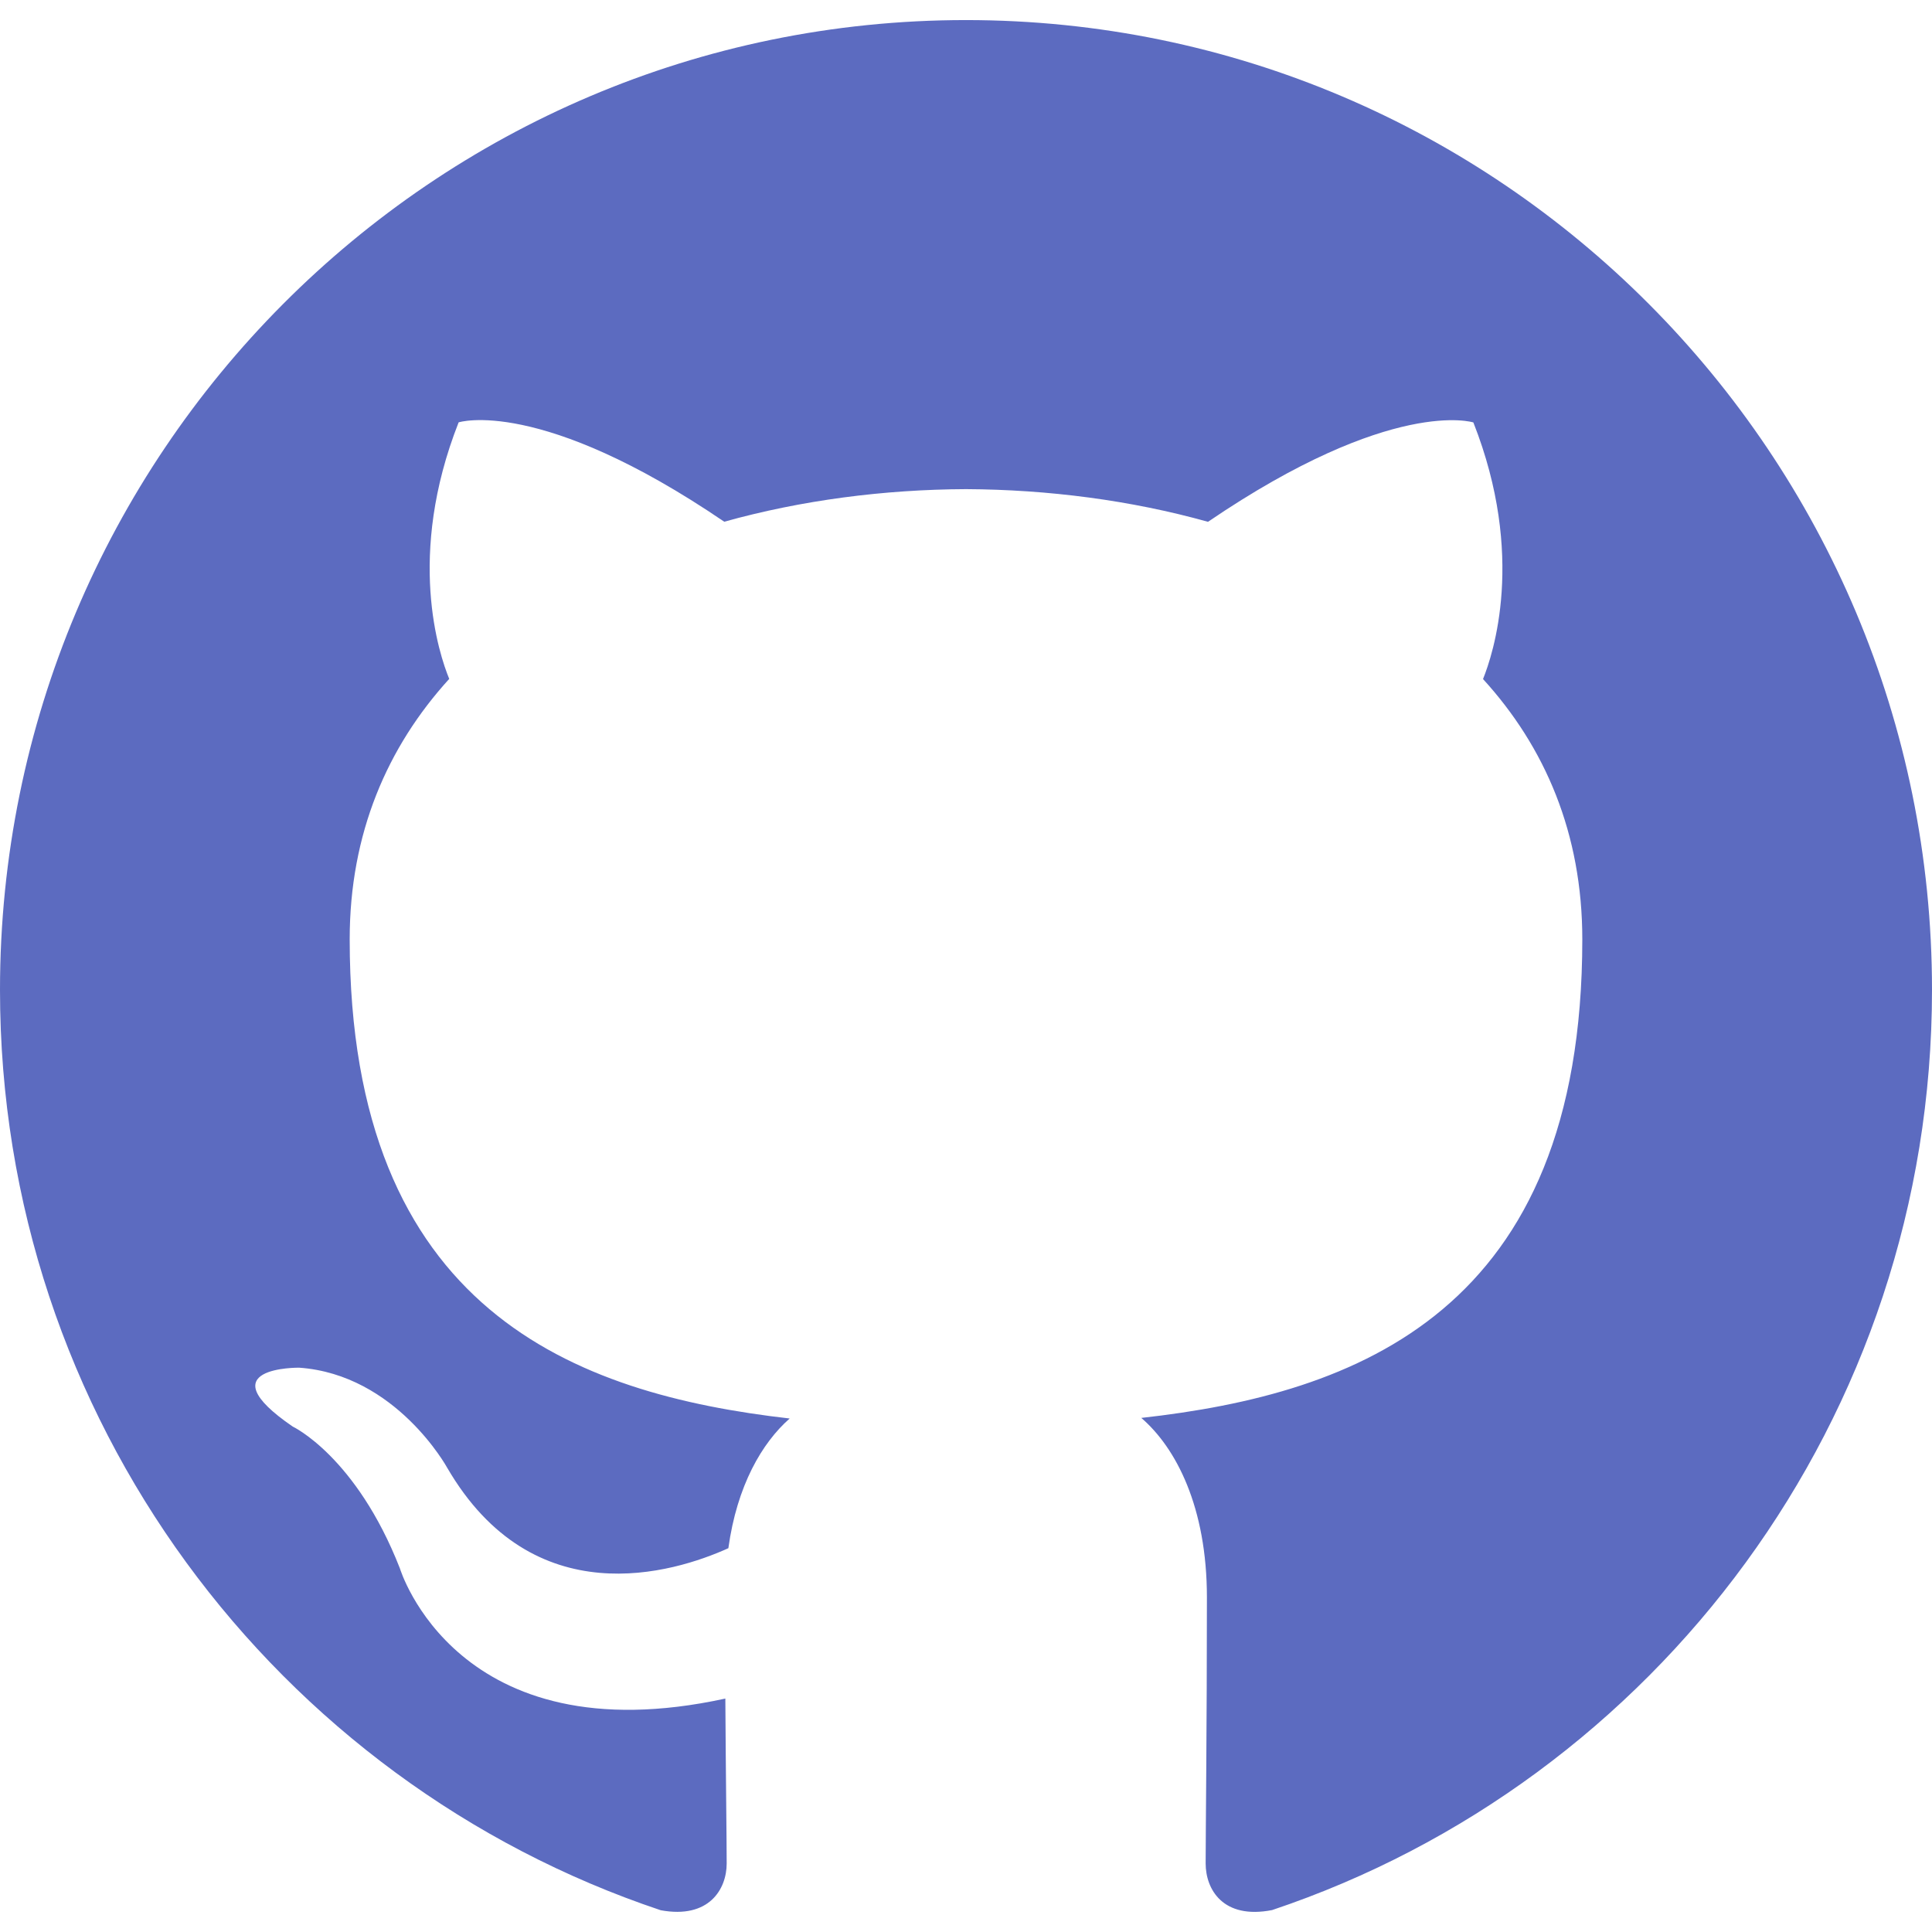
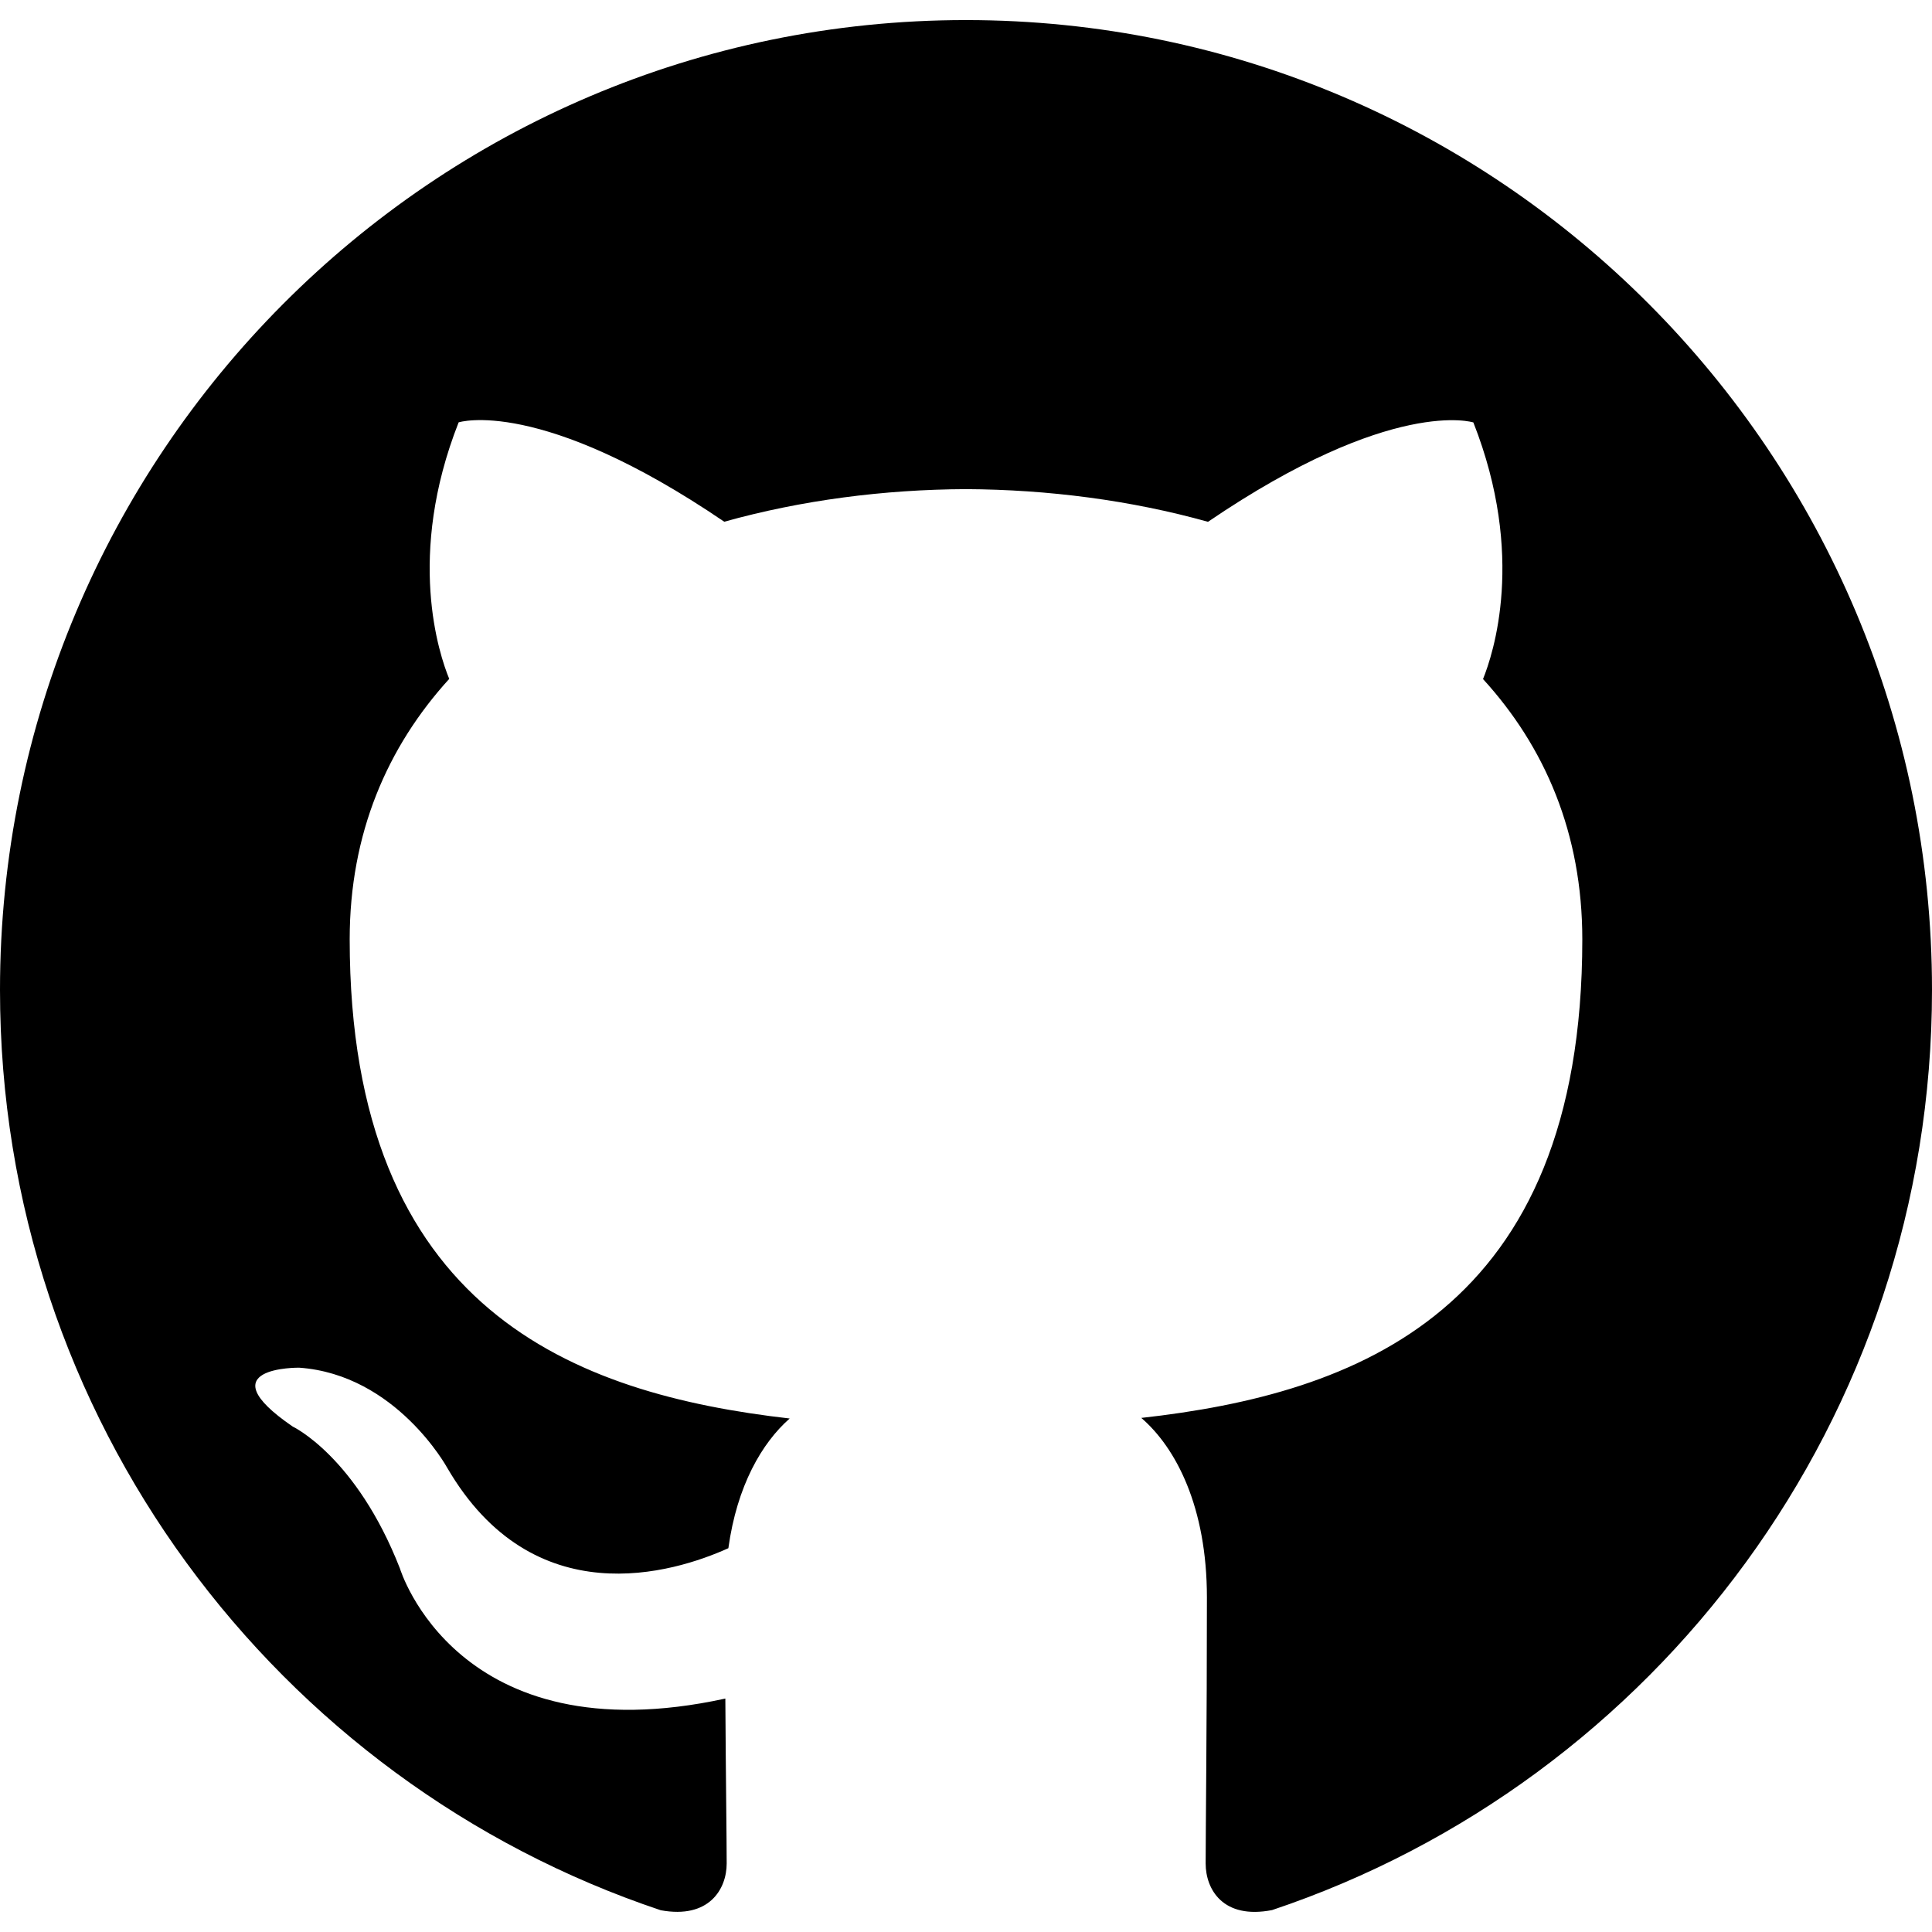
<svg xmlns="http://www.w3.org/2000/svg" width="23" height="23" viewBox="0 0 23 23" fill="none">
-   <path d="M11.499 0.239C5.149 0.239 0 5.409 0 11.785C0 16.886 3.295 21.212 7.866 22.741C8.441 22.847 8.651 22.49 8.651 22.184C8.651 21.91 8.641 21.184 8.635 20.221C5.437 20.918 4.761 18.672 4.761 18.672C4.239 17.338 3.485 16.983 3.485 16.983C2.439 16.267 3.562 16.282 3.562 16.282C4.716 16.364 5.323 17.472 5.323 17.472C6.349 19.236 8.015 18.727 8.671 18.431C8.774 17.685 9.072 17.176 9.401 16.887C6.848 16.595 4.163 15.605 4.163 11.182C4.163 9.921 4.612 8.89 5.348 8.082C5.228 7.791 4.834 6.616 5.46 5.028C5.46 5.028 6.426 4.717 8.622 6.211C9.539 5.955 10.523 5.827 11.501 5.823C12.477 5.828 13.462 5.955 14.381 6.212C16.576 4.719 17.54 5.029 17.54 5.029C18.167 6.619 17.773 7.792 17.655 8.084C18.393 8.892 18.837 9.922 18.837 11.183C18.837 15.618 16.149 16.594 13.587 16.88C14 17.236 14.368 17.941 14.368 19.017C14.368 20.561 14.353 21.806 14.353 22.184C14.353 22.493 14.56 22.853 15.144 22.739C19.708 21.21 23 16.884 23 11.785C23 5.409 17.851 0.239 11.499 0.239Z" fill="#5C6BC0" />
+   <path d="M11.499 0.239C5.149 0.239 0 5.409 0 11.785C0 16.886 3.295 21.212 7.866 22.741C8.441 22.847 8.651 22.49 8.651 22.184C8.651 21.91 8.641 21.184 8.635 20.221C5.437 20.918 4.761 18.672 4.761 18.672C4.239 17.338 3.485 16.983 3.485 16.983C2.439 16.267 3.562 16.282 3.562 16.282C4.716 16.364 5.323 17.472 5.323 17.472C6.349 19.236 8.015 18.727 8.671 18.431C8.774 17.685 9.072 17.176 9.401 16.887C6.848 16.595 4.163 15.605 4.163 11.182C4.163 9.921 4.612 8.89 5.348 8.082C5.228 7.791 4.834 6.616 5.46 5.028C5.46 5.028 6.426 4.717 8.622 6.211C9.539 5.955 10.523 5.827 11.501 5.823C12.477 5.828 13.462 5.955 14.381 6.212C16.576 4.719 17.54 5.029 17.54 5.029C18.167 6.619 17.773 7.792 17.655 8.084C18.393 8.892 18.837 9.922 18.837 11.183C18.837 15.618 16.149 16.594 13.587 16.88C14 17.236 14.368 17.941 14.368 19.017C14.368 20.561 14.353 21.806 14.353 22.184C14.353 22.493 14.56 22.853 15.144 22.739C19.708 21.21 23 16.884 23 11.785C23 5.409 17.851 0.239 11.499 0.239Z" fill="currentColor" />
</svg>
